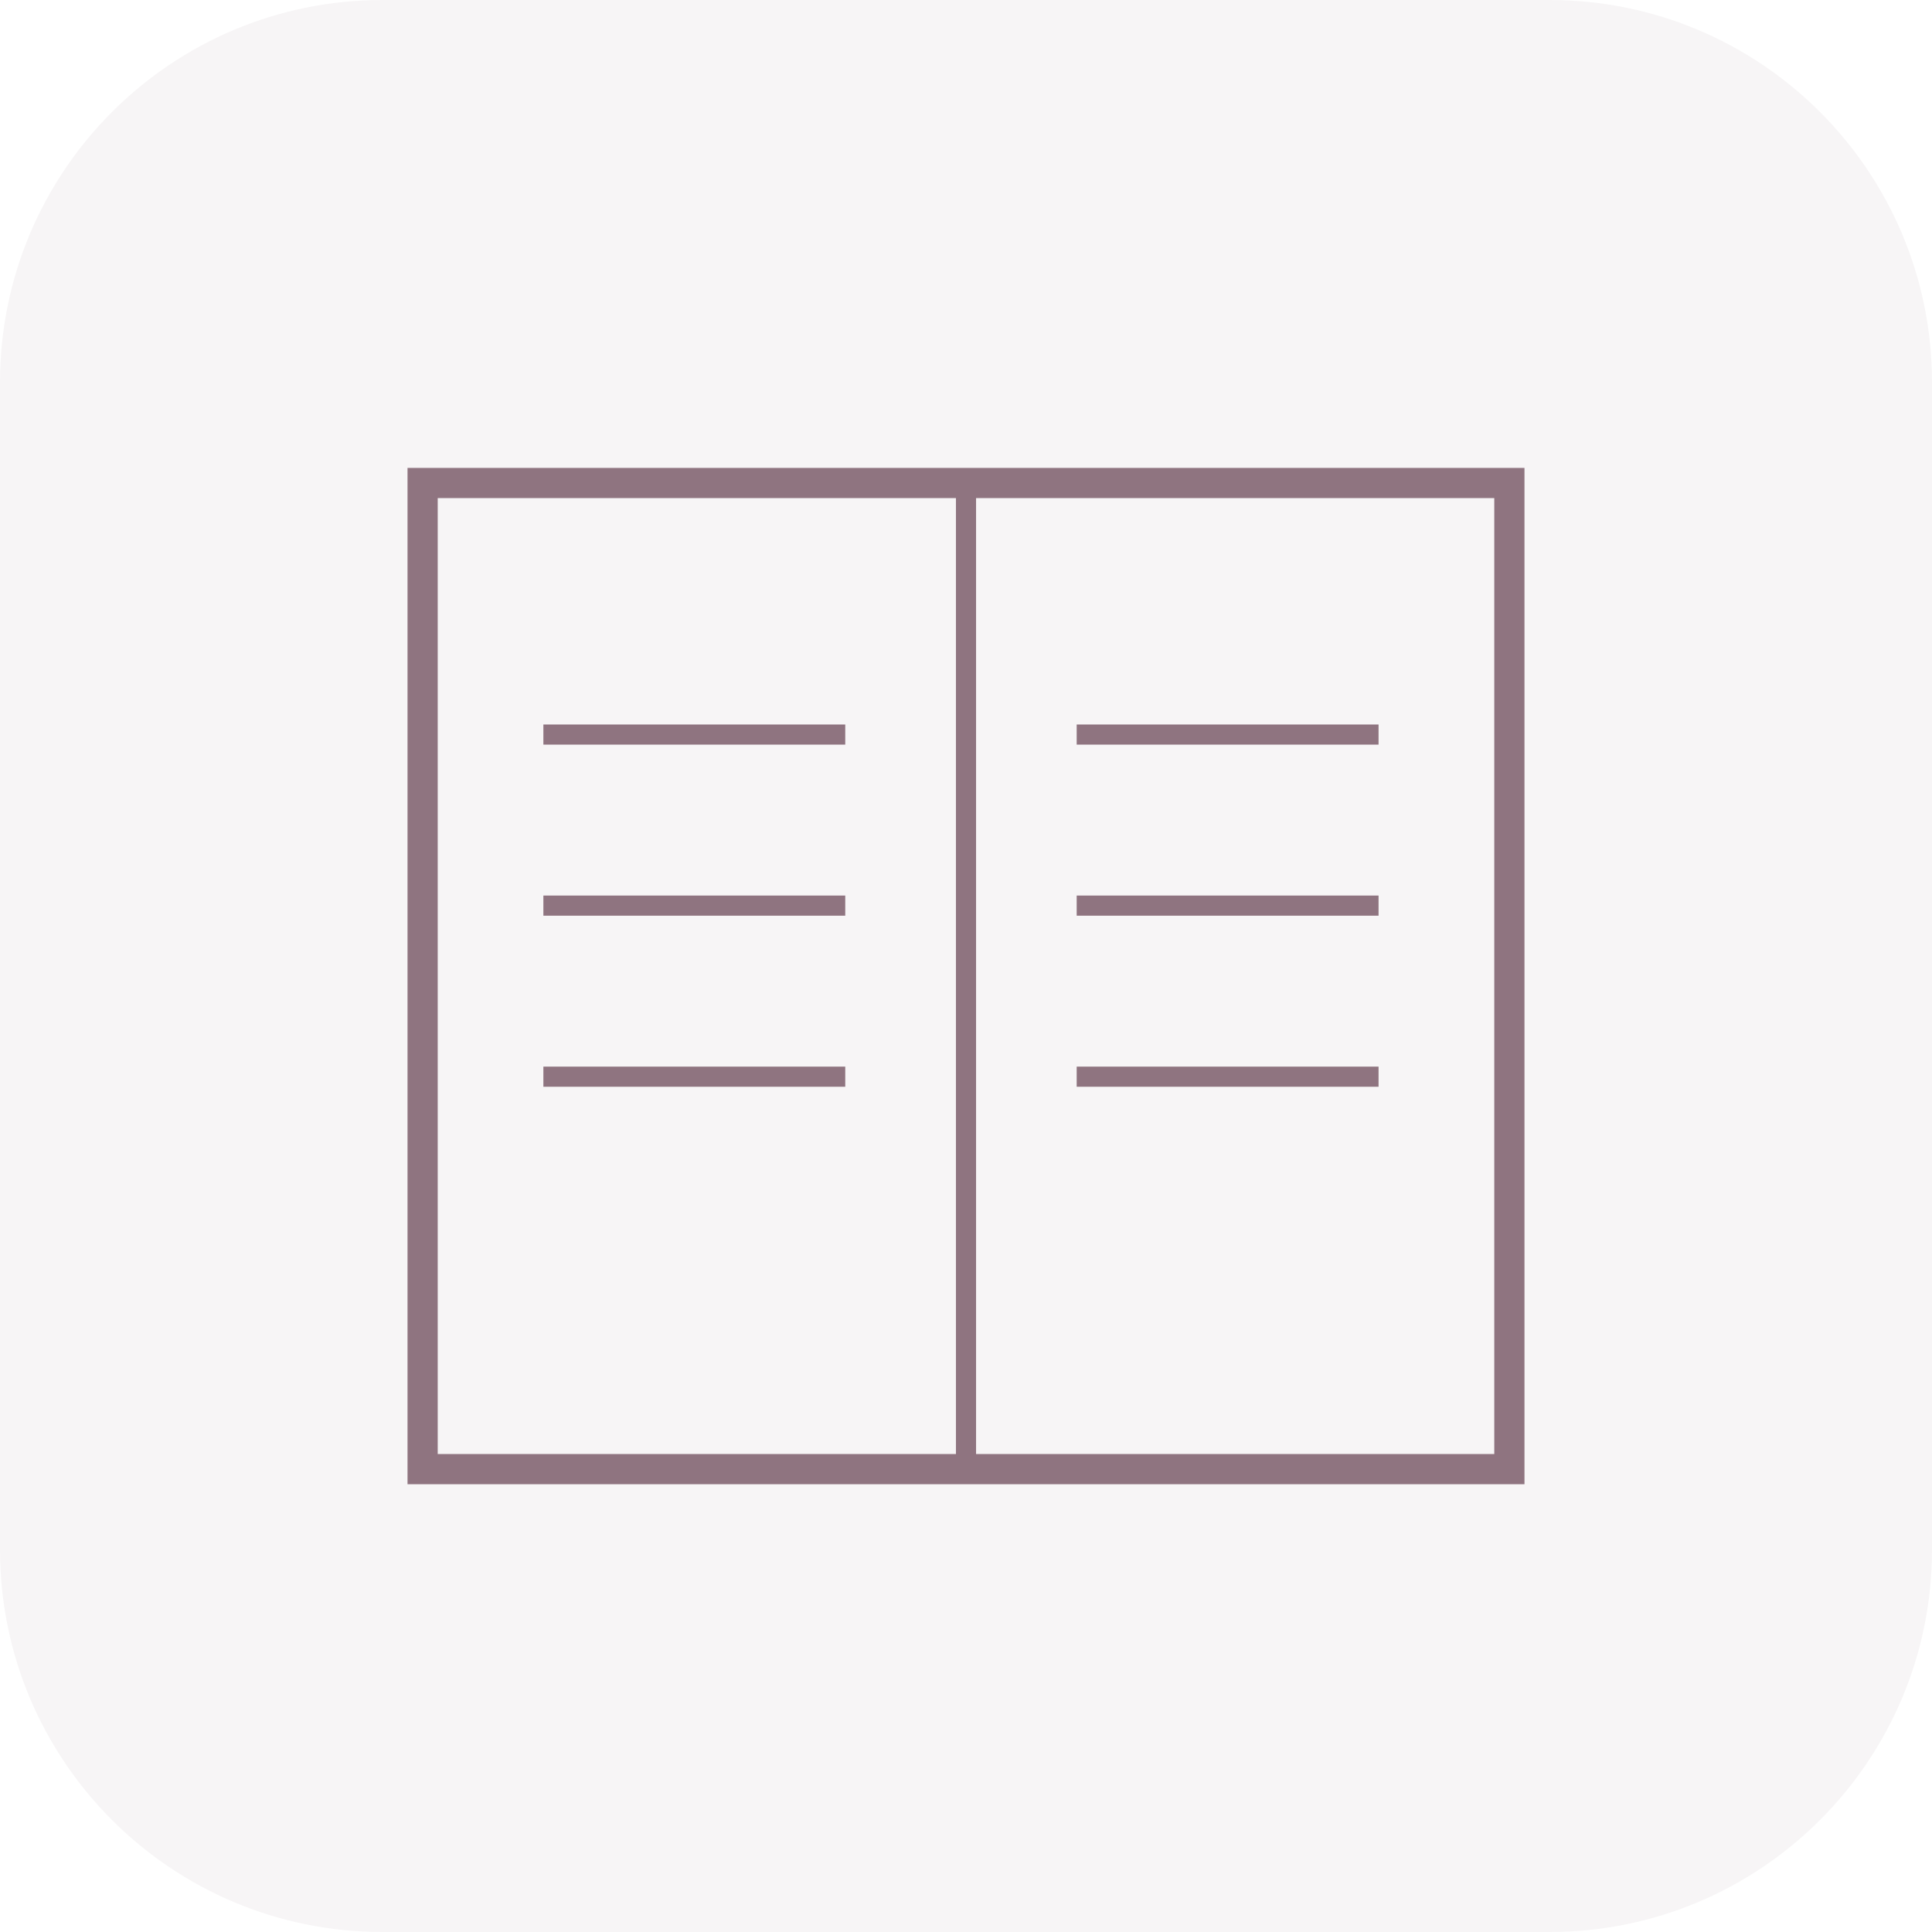
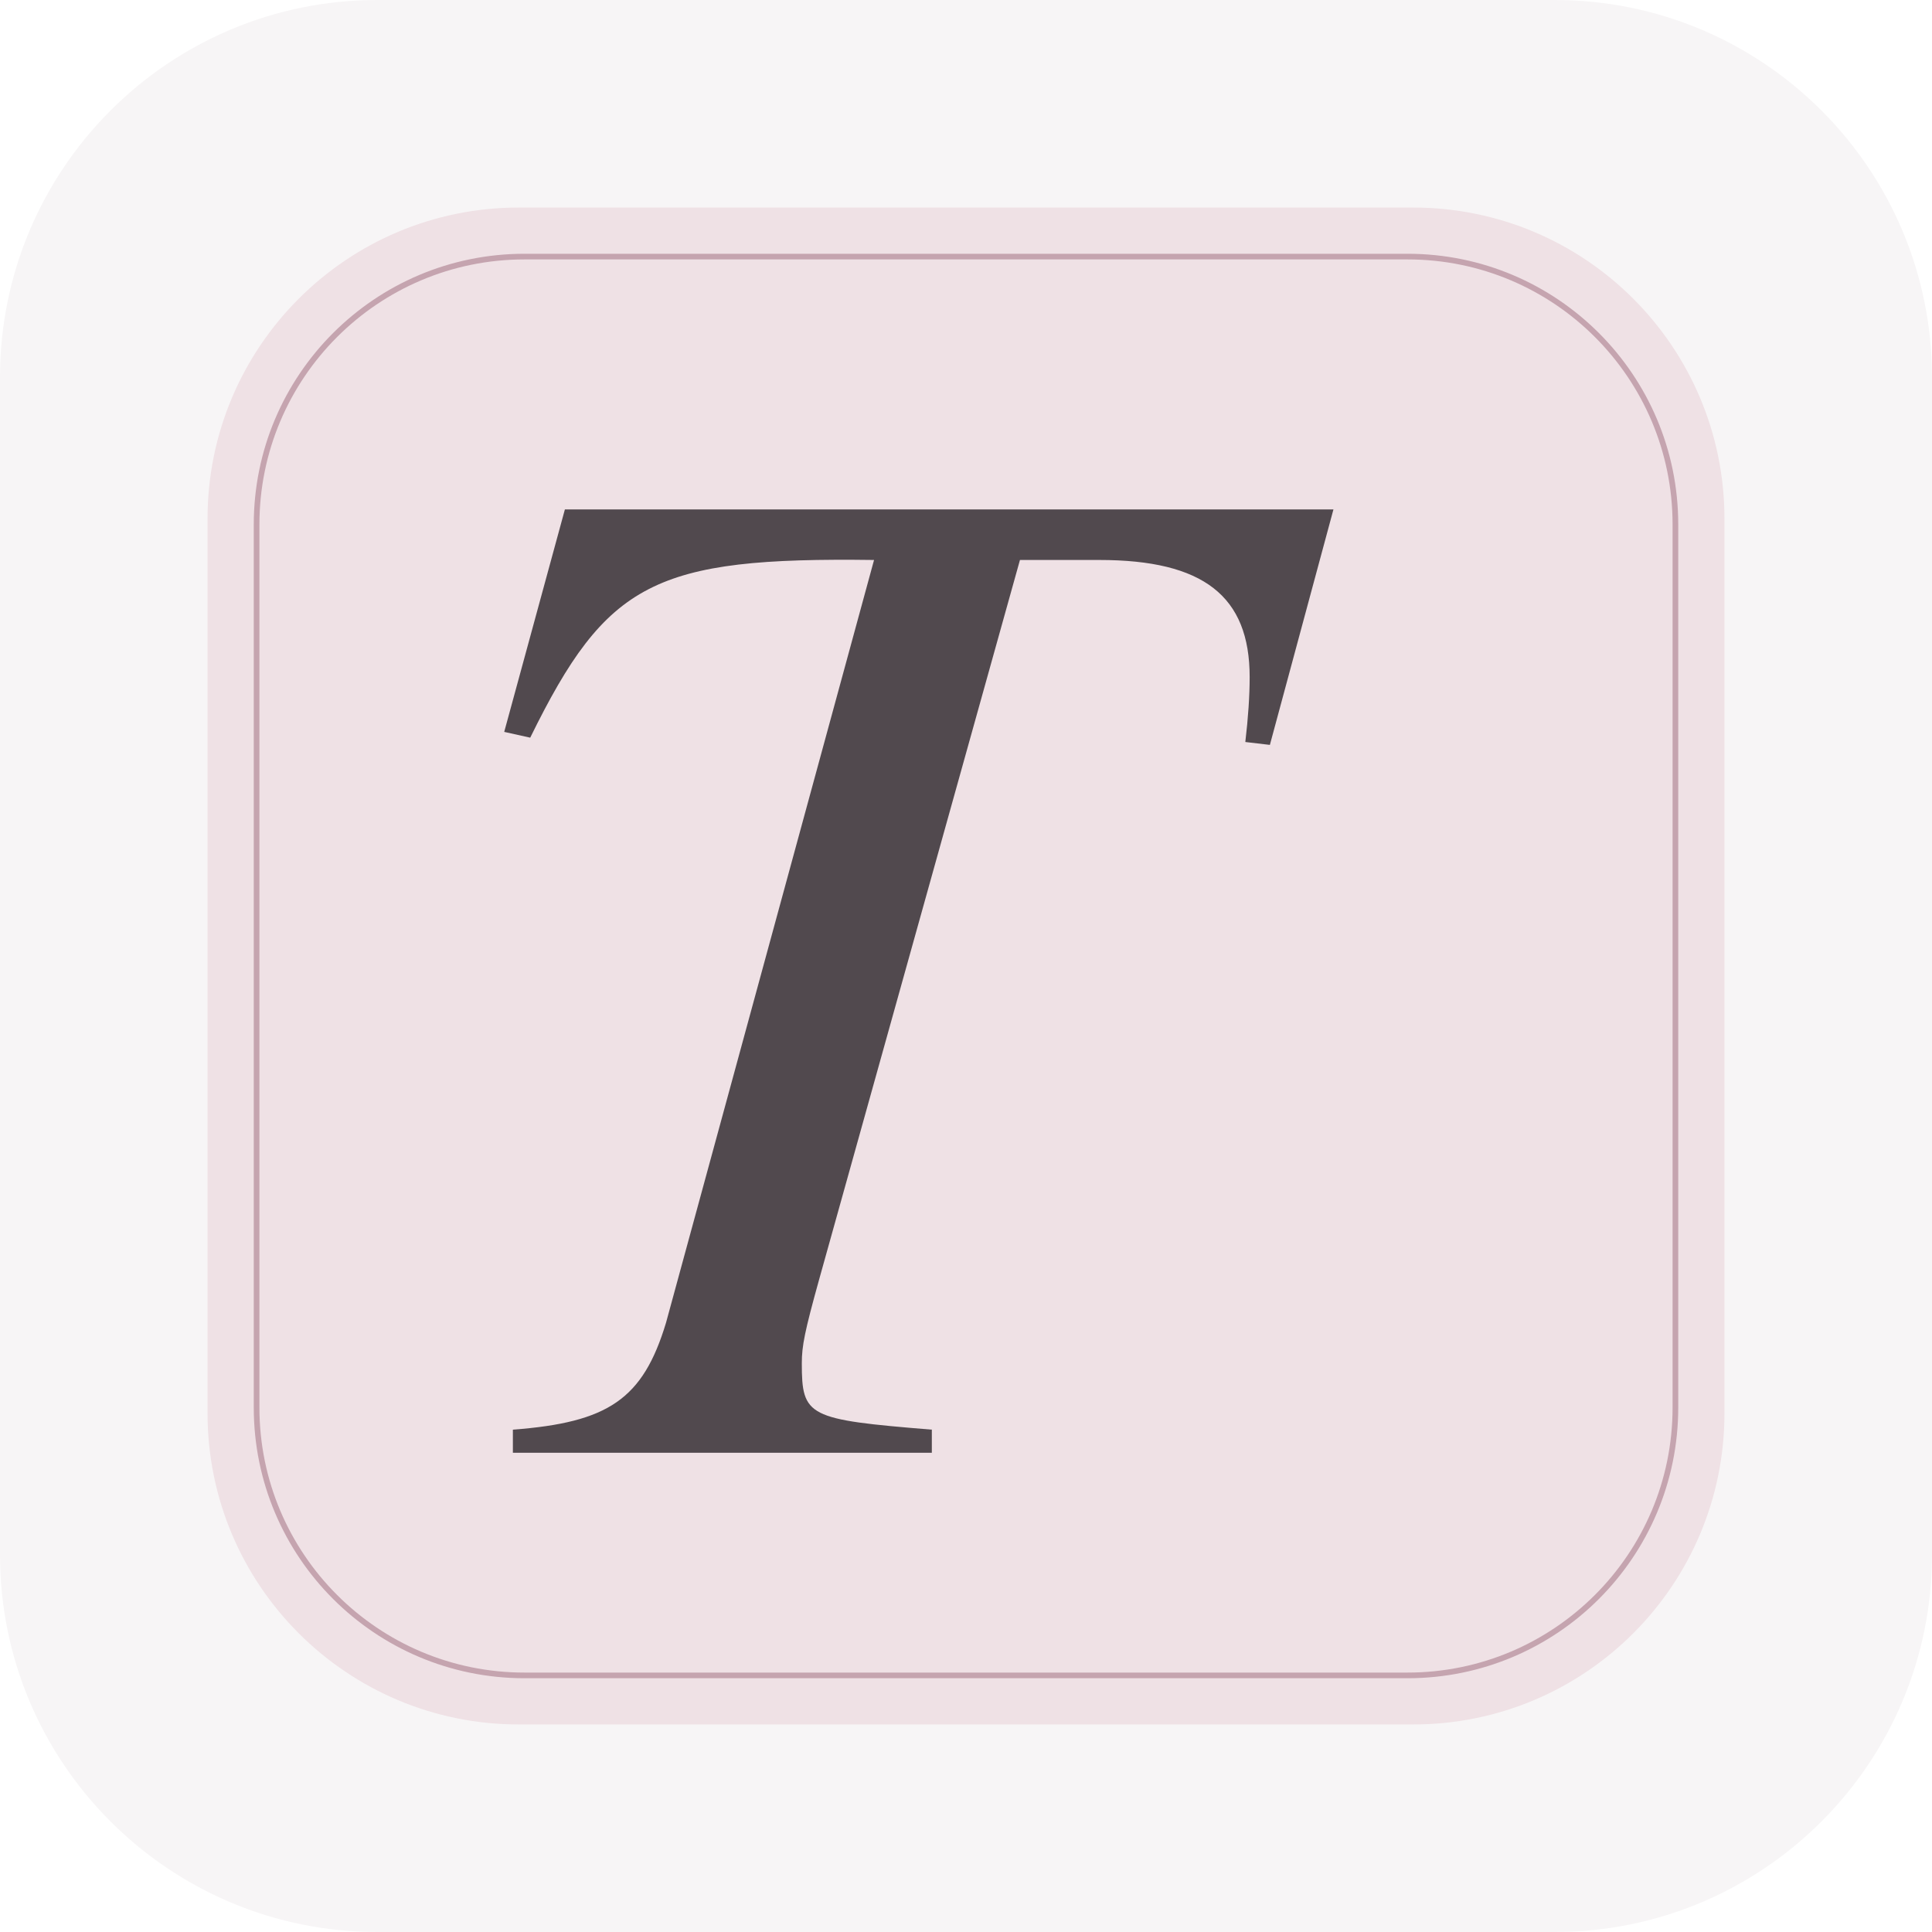
- <svg xmlns="http://www.w3.org/2000/svg" width="192" height="192" viewBox="0 0 192 192">
-   <rect width="192" height="192" rx="38" fill="#f7f5f6" />
-   <path d="M42 48h108v98H42z" fill="none" stroke="#8f7480" stroke-width="3" />
-   <path d="M96 48v98M54 73h30m-30 17h30m-30 17h30m23-34h30m-30 17h30m-30 17h30" stroke="#8f7480" stroke-width="2" />
+ <svg xmlns="http://www.w3.org/2000/svg" viewBox="0 0 1024 1024">
+   <rect width="1024" height="1024" rx="200" fill="#f7f5f6" />
+   <rect x="110" y="110" width="804" height="804" rx="165" fill="#efe1e5" />
+   <rect x="136" y="136" width="752" height="752" rx="142" fill="none" stroke="#c5a4af" stroke-width="3" />
+   <path d="M633 653H101L59 499L77 495C130 603 163 620 315 618L171 90C155 37 131 21 65 16V0H355V16C269 23 265 25 265 62C265 74 267 84 277 120L416 618H471C543 618 575 593 575 537C575 524 574 509 572 492L589 490Z" transform="translate(222.0689 770.0) scale(0.7656968 -0.7656968)" fill="#51494e" />
</svg>
